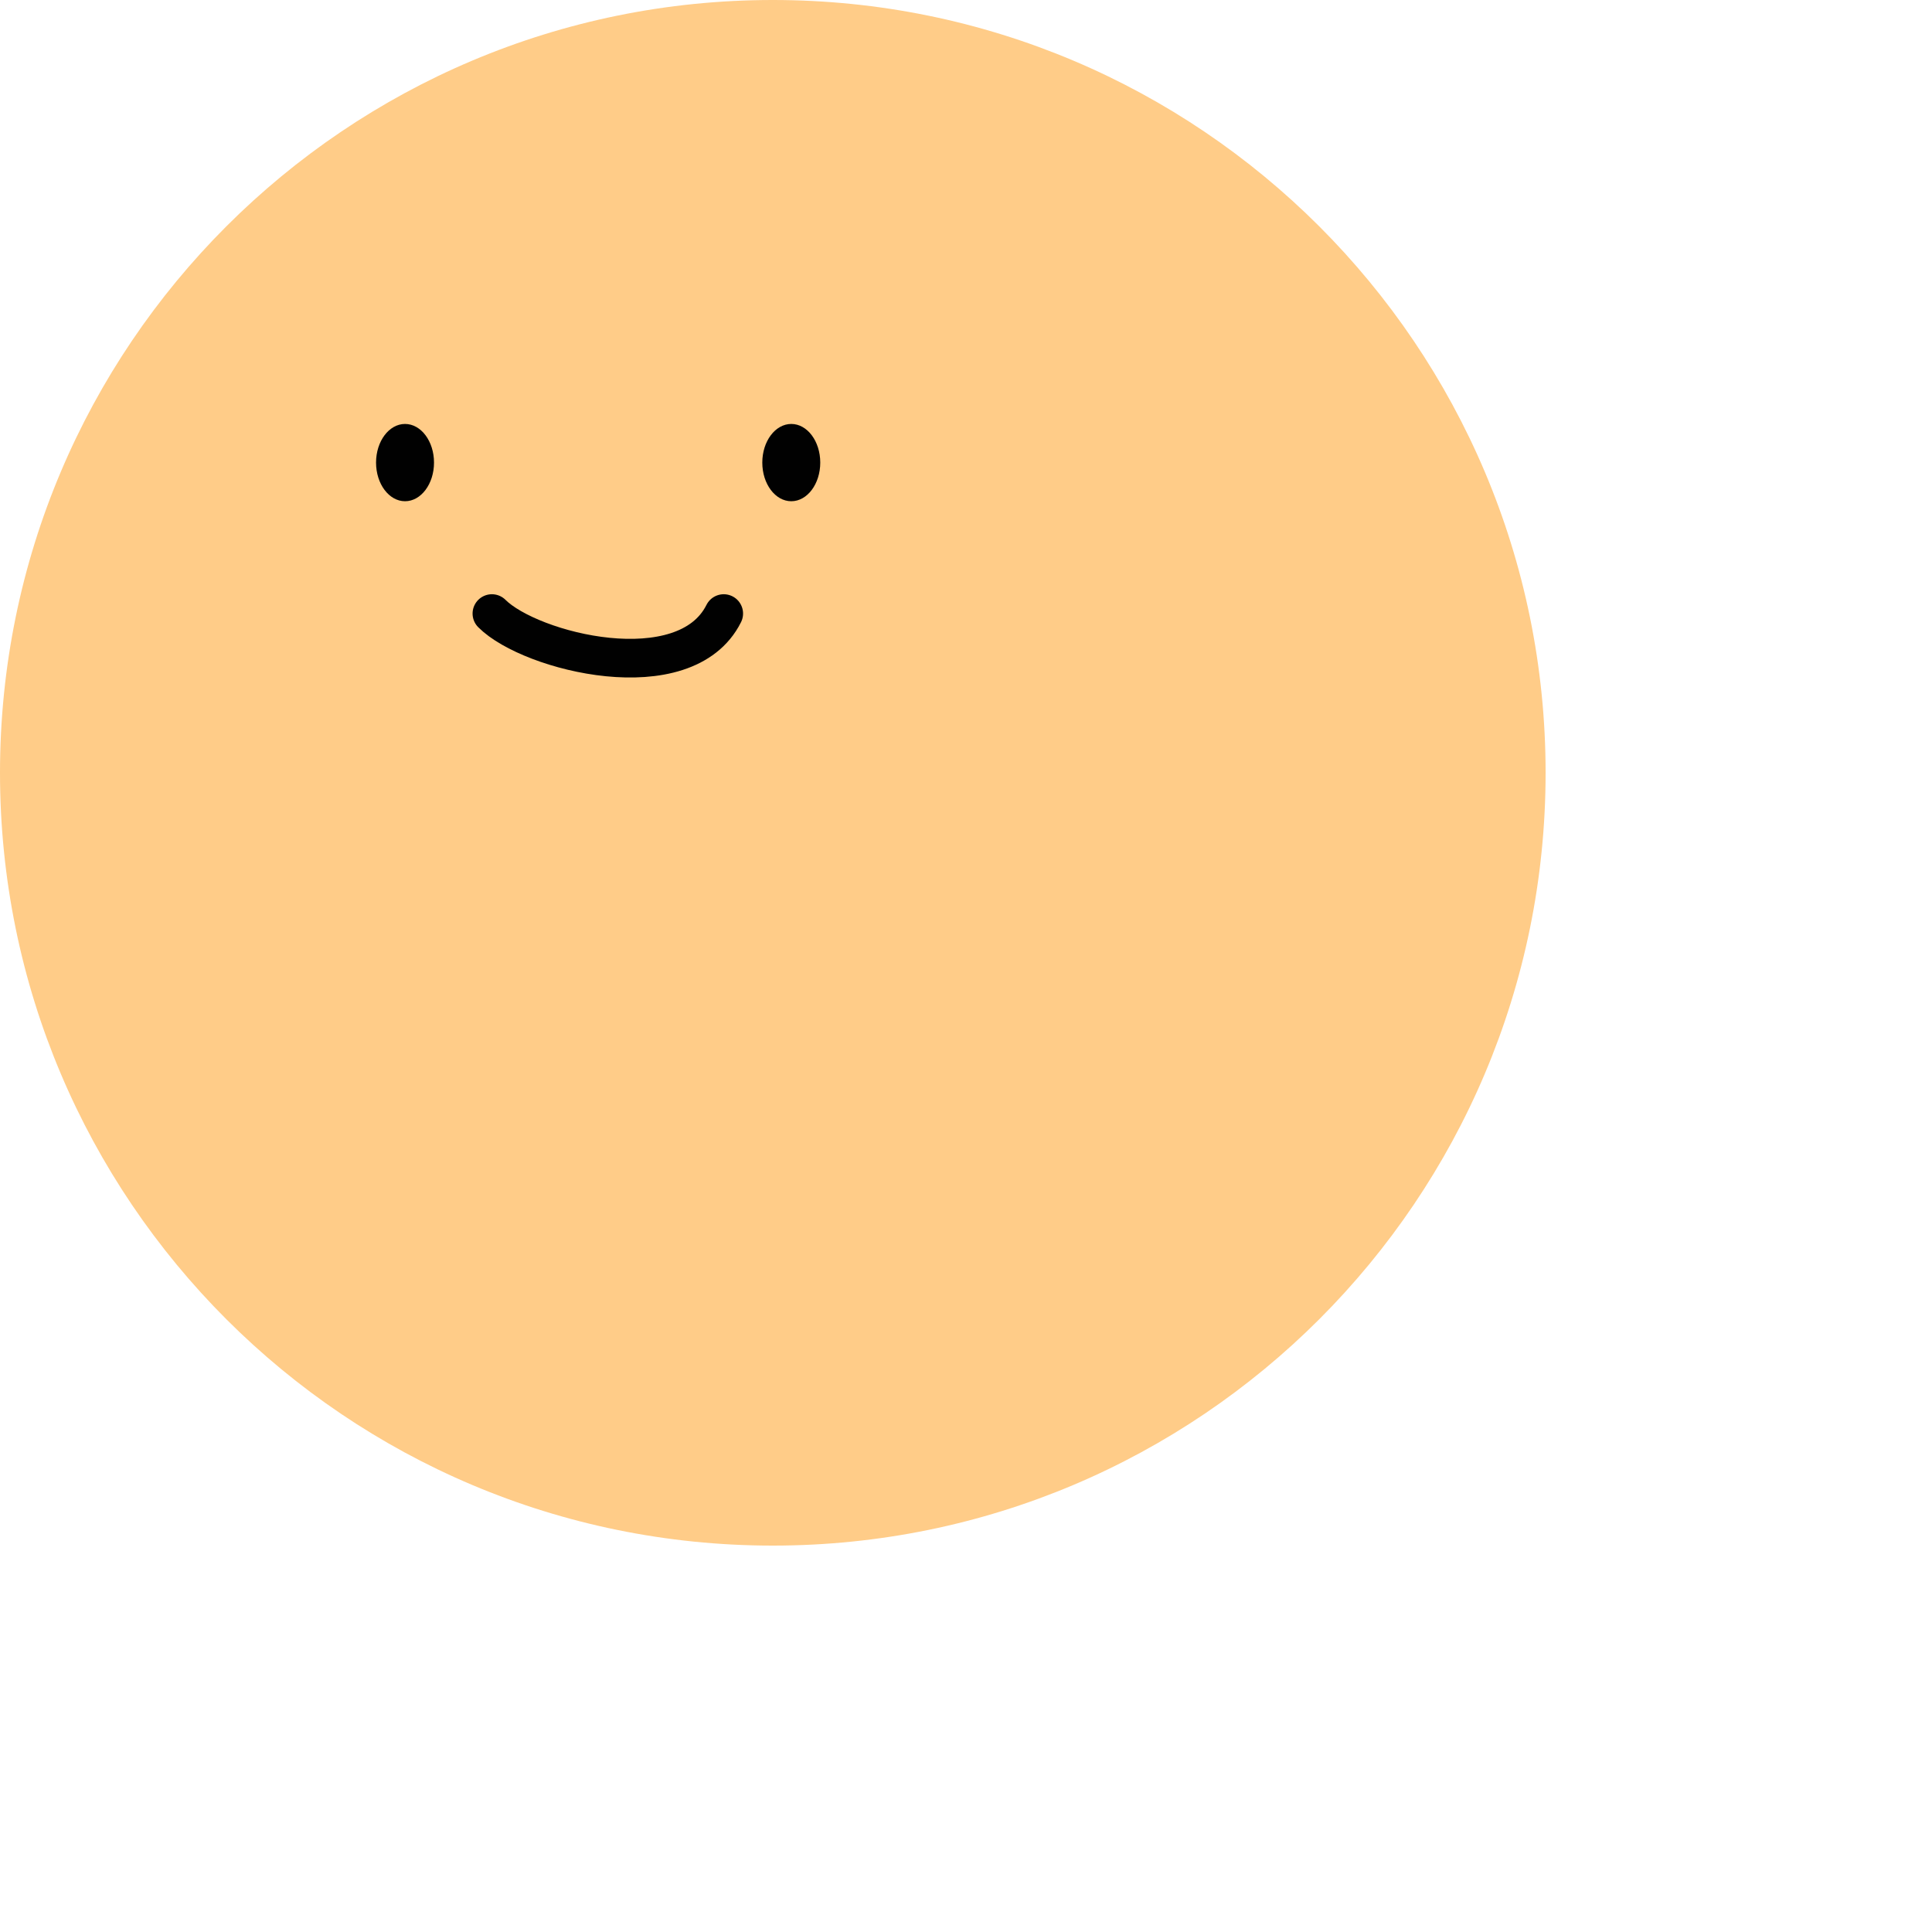
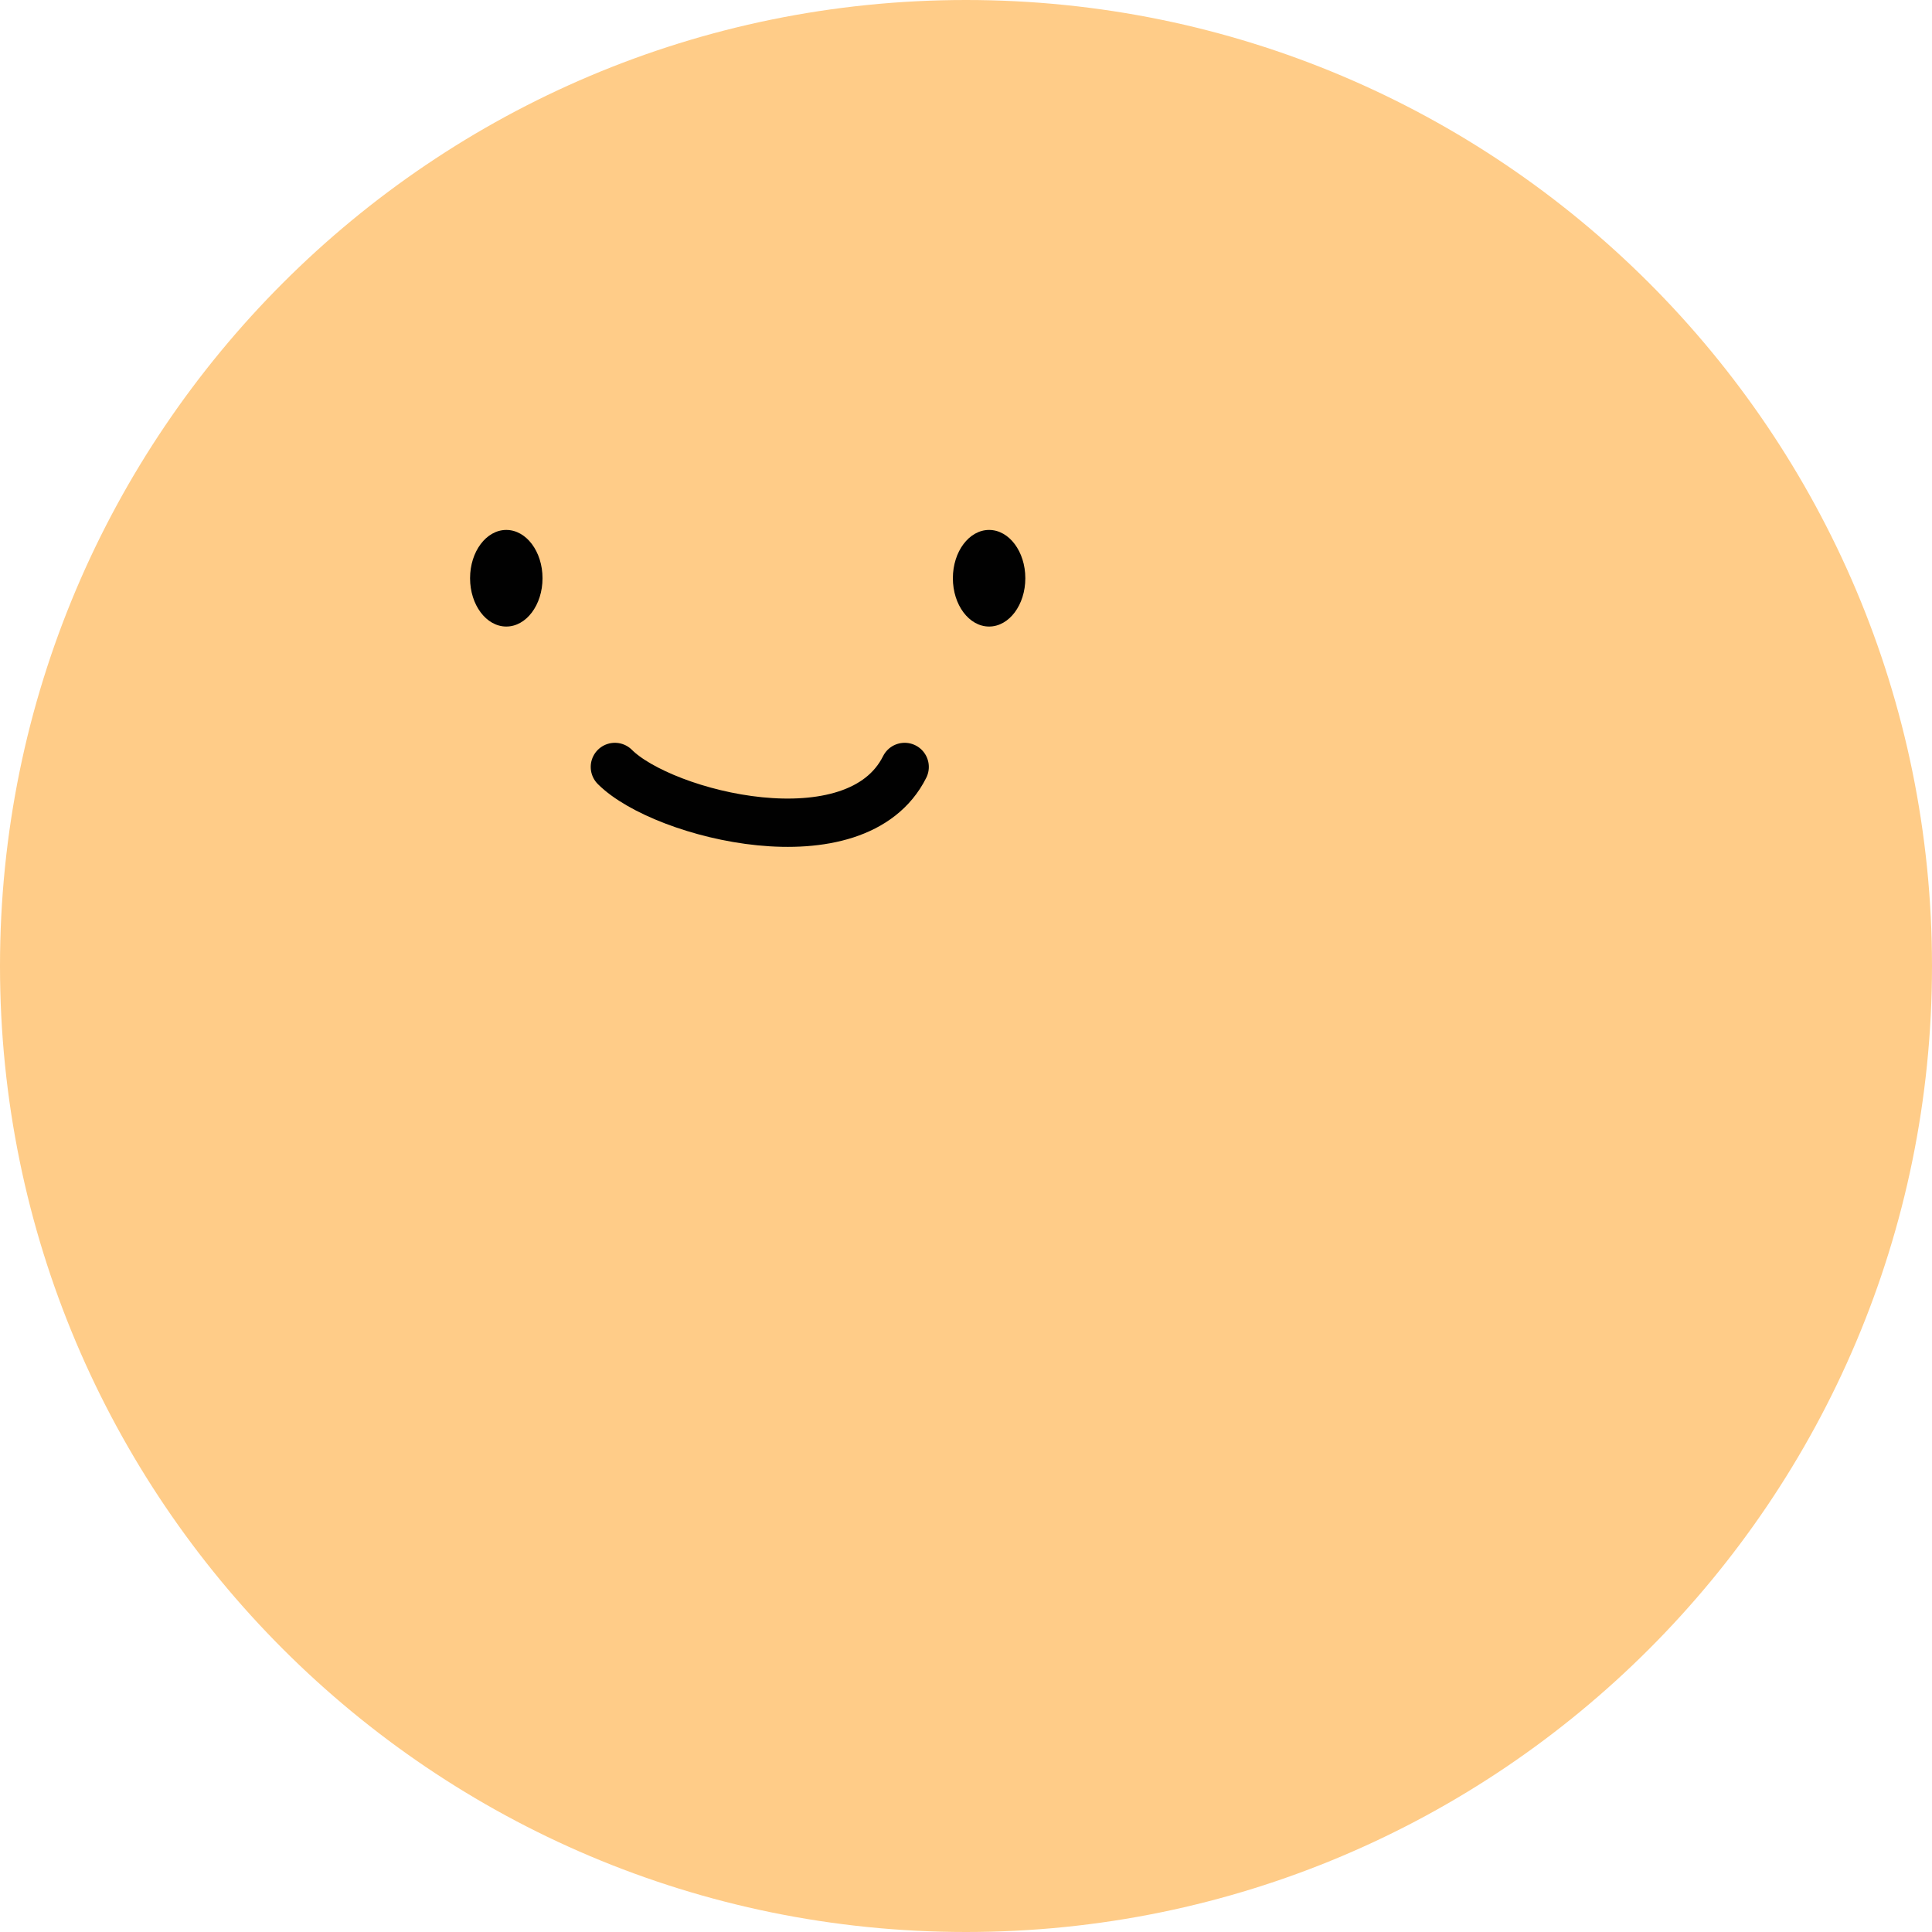
- <svg xmlns="http://www.w3.org/2000/svg" width="100" height="100">
+ <svg xmlns="http://www.w3.org/2000/svg" width="80" height="80">
  <circle r="40" cx="40" cy="40" fill="#fc8" />
  <g transform="translate(17.46044, 11.75772) scale(2)">
    <path d="M4 10c1 1 5 2 6 0" stroke="#010101" fill="none" stroke-linecap="round" />
    <rect x="1.002" y="5.093" width="1.5" height="2" rx="1" stroke="none" fill="#010101" />
    <rect x="10.998" y="5.093" width="1.5" height="2" rx="1" stroke="none" fill="#010101" />
  </g>
</svg>
